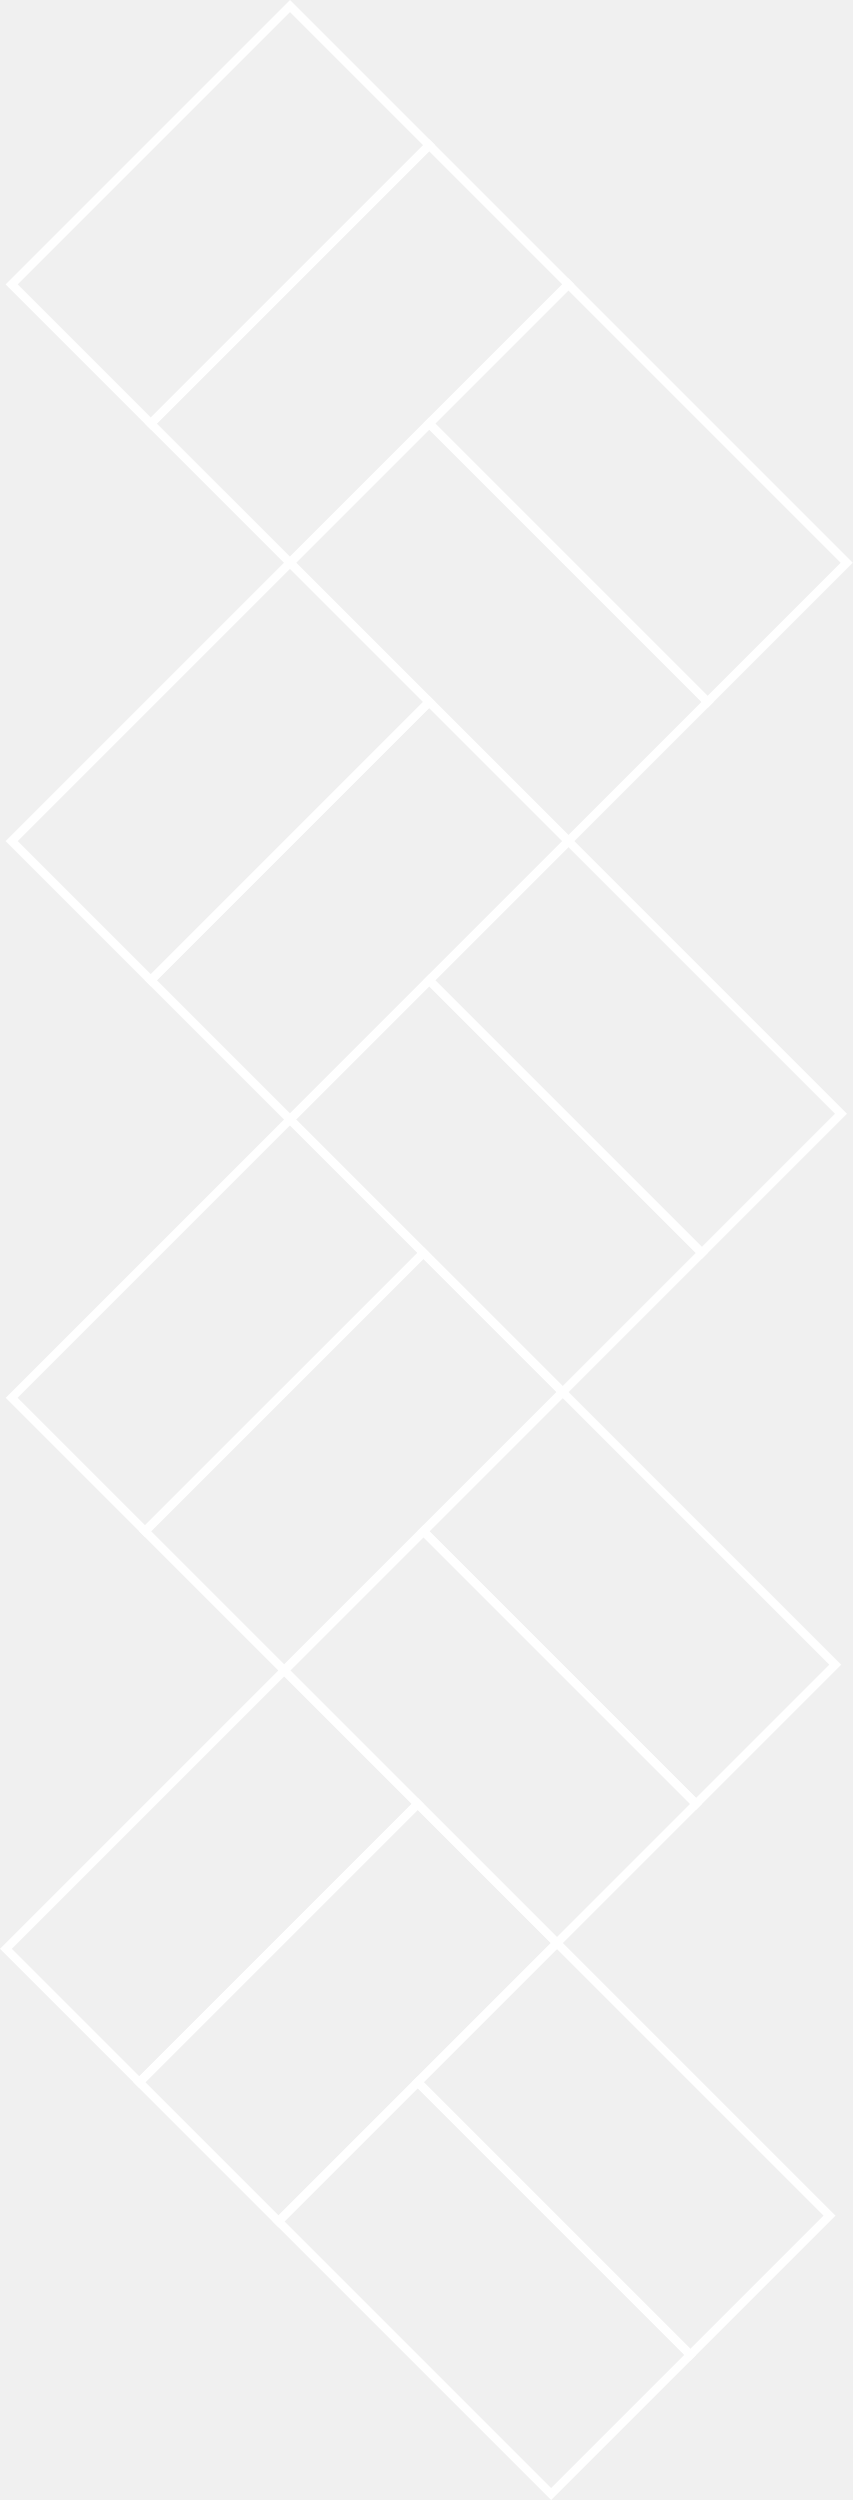
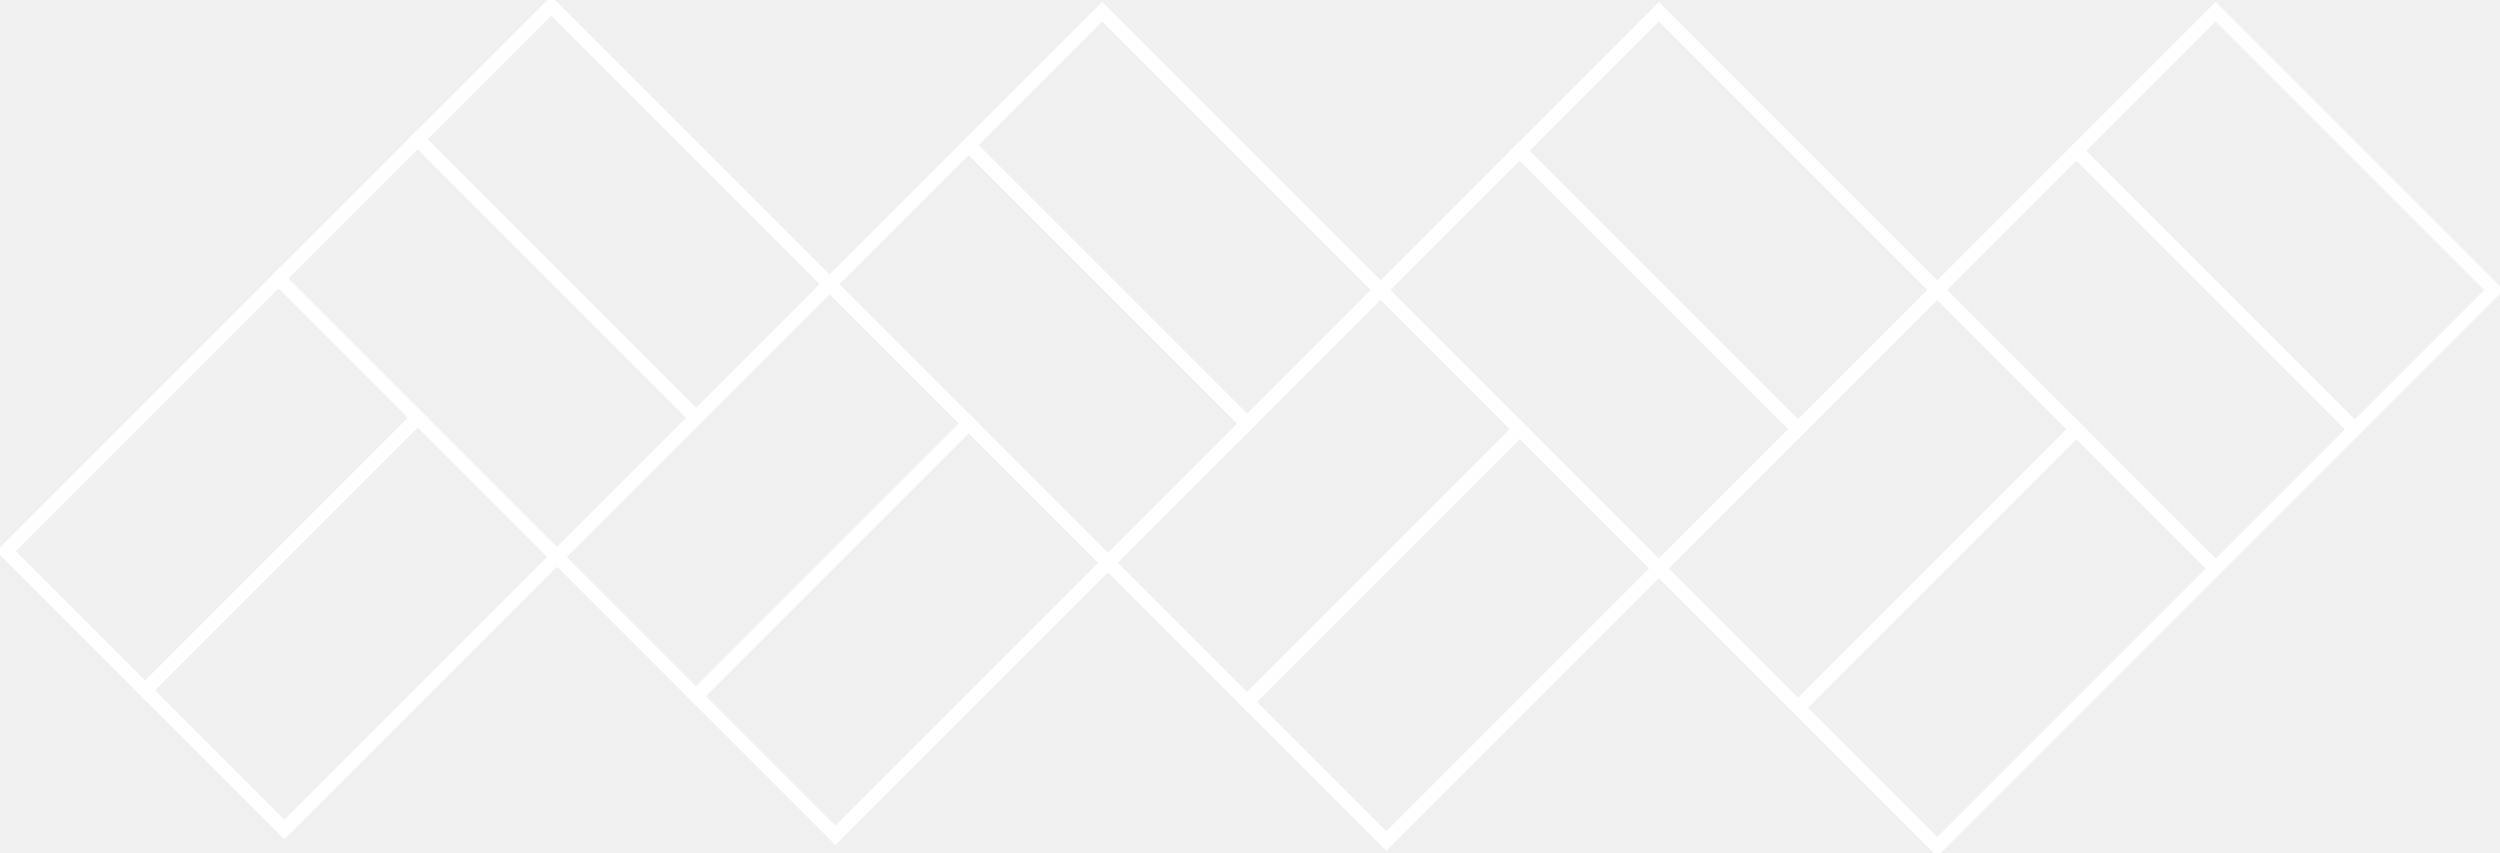
- <svg xmlns="http://www.w3.org/2000/svg" width="490.818" height="1438.909" viewBox="0 0 129.862 380.711" version="1.1" id="svg29183">
+ <svg xmlns="http://www.w3.org/2000/svg" width="1438.909" height="490.818" viewBox="0 0 380.711 129.862" version="1.1" id="svg29183">
  <defs id="defs29180" />
-   <g id="layer1" transform="translate(-552.5857,-111.2679)">
-     <rect style="fill:#ffffff;fill-opacity:0;stroke:#ffffff;stroke-width:1.289;stroke-miterlimit:4;stroke-dasharray:none;stroke-opacity:1;paint-order:stroke fill markers" id="rect30993" width="29.973" height="58.712" x="-252.716" y="-679.901" transform="rotate(135)" />
-     <rect style="fill:#ffffff;fill-opacity:0;stroke:#ffffff;stroke-width:1.289;stroke-miterlimit:4;stroke-dasharray:none;stroke-opacity:1;paint-order:stroke fill markers" id="rect31397" width="29.973" height="58.712" x="-282.689" y="-679.901" transform="rotate(135)" />
-     <rect style="fill:#ffffff;fill-opacity:0;stroke:#ffffff;stroke-width:1.302;stroke-miterlimit:4;stroke-dasharray:none;stroke-opacity:1;paint-order:stroke fill markers" id="rect31399" width="29.973" height="59.947" x="-621.189" y="222.743" transform="rotate(-135)" />
-     <rect style="fill:#ffffff;fill-opacity:0;stroke:#ffffff;stroke-width:1.302;stroke-miterlimit:4;stroke-dasharray:none;stroke-opacity:1;paint-order:stroke fill markers" id="rect31401" width="29.973" height="59.947" x="-591.215" y="222.743" transform="rotate(-135)" />
-     <rect style="fill:#ffffff;fill-opacity:0;stroke:#ffffff;stroke-width:1.289;stroke-miterlimit:4;stroke-dasharray:none;stroke-opacity:1;paint-order:stroke fill markers" id="rect31826" width="29.973" height="58.712" x="-192.769" y="-738.612" transform="rotate(135)" />
-     <rect style="fill:#ffffff;fill-opacity:0;stroke:#ffffff;stroke-width:1.289;stroke-miterlimit:4;stroke-dasharray:none;stroke-opacity:1;paint-order:stroke fill markers" id="rect31828" width="29.973" height="58.712" x="-222.742" y="-738.612" transform="rotate(135)" />
-     <rect style="fill:#ffffff;fill-opacity:0;stroke:#ffffff;stroke-width:1.302;stroke-miterlimit:4;stroke-dasharray:none;stroke-opacity:1;paint-order:stroke fill markers" id="rect31830" width="29.973" height="59.947" x="-679.9" y="162.796" transform="rotate(-135)" />
-     <rect style="fill:#ffffff;fill-opacity:0;stroke:#ffffff;stroke-width:1.275;stroke-miterlimit:4;stroke-dasharray:none;stroke-opacity:1;paint-order:stroke fill markers" id="rect31832" width="28.738" height="59.947" x="-649.927" y="162.796" transform="rotate(-135)" />
-     <rect style="fill:#ffffff;fill-opacity:0;stroke:#ffffff;stroke-width:1.302;stroke-miterlimit:4;stroke-dasharray:none;stroke-opacity:1;paint-order:stroke fill markers" id="rect31834" width="29.973" height="59.947" x="-312.663" y="-621.189" transform="rotate(135)" />
-     <rect style="fill:#ffffff;fill-opacity:0;stroke:#ffffff;stroke-width:1.302;stroke-miterlimit:4;stroke-dasharray:none;stroke-opacity:1;paint-order:stroke fill markers" id="rect31836" width="29.973" height="59.947" x="-342.636" y="-621.189" transform="rotate(135)" />
-     <rect style="fill:#ffffff;fill-opacity:0;stroke:#ffffff;stroke-width:1.302;stroke-miterlimit:4;stroke-dasharray:none;stroke-opacity:1;paint-order:stroke fill markers" id="rect31838" width="29.973" height="59.947" x="-561.242" y="282.689" transform="rotate(-135)" />
-     <rect style="fill:#ffffff;fill-opacity:0;stroke:#ffffff;stroke-width:1.302;stroke-miterlimit:4;stroke-dasharray:none;stroke-opacity:1;paint-order:stroke fill markers" id="rect31840" width="29.973" height="59.947" x="-531.268" y="282.689" transform="rotate(-135)" />
-     <rect style="fill:#ffffff;fill-opacity:0;stroke:#ffffff;stroke-width:1.289;stroke-miterlimit:4;stroke-dasharray:none;stroke-opacity:1;paint-order:stroke fill markers" id="rect31928" width="29.973" height="58.712" x="-132.822" y="-797.324" transform="rotate(135)" />
-     <rect style="fill:#ffffff;fill-opacity:0;stroke:#ffffff;stroke-width:1.289;stroke-miterlimit:4;stroke-dasharray:none;stroke-opacity:1;paint-order:stroke fill markers" id="rect31930" width="29.973" height="58.712" x="-162.796" y="-797.324" transform="rotate(135)" />
-     <rect style="fill:#ffffff;fill-opacity:0;stroke:#ffffff;stroke-width:1.302;stroke-miterlimit:4;stroke-dasharray:none;stroke-opacity:1;paint-order:stroke fill markers" id="rect31932" width="29.973" height="59.947" x="-738.612" y="102.849" transform="rotate(-135)" />
-     <rect style="fill:#ffffff;fill-opacity:0;stroke:#ffffff;stroke-width:1.275;stroke-miterlimit:4;stroke-dasharray:none;stroke-opacity:1;paint-order:stroke fill markers" id="rect31934" width="28.738" height="59.947" x="-708.639" y="102.849" transform="rotate(-135)" />
+   <g id="layer1" transform="translate(-552.5858,-491.9793)">
+     <rect style="fill:#ffffff;fill-opacity:0;stroke:#ffffff;stroke-width:2.106;stroke-miterlimit:4;stroke-dasharray:none;stroke-opacity:1;paint-order:stroke fill markers" id="rect30993" width="29.973" height="58.712" x="-948.48" y="101.574" transform="rotate(-135)" />
+     <rect style="fill:#ffffff;fill-opacity:0;stroke:#ffffff;stroke-width:2.106;stroke-miterlimit:4;stroke-dasharray:none;stroke-opacity:1;paint-order:stroke fill markers" id="rect31397" width="29.973" height="58.712" x="-978.453" y="101.574" transform="rotate(-135)" />
+     <rect style="fill:#ffffff;fill-opacity:0;stroke:#ffffff;stroke-width:2.106;stroke-miterlimit:4;stroke-dasharray:none;stroke-opacity:1;paint-order:stroke fill markers" id="rect31399" width="29.973" height="59.947" x="160.285" y="918.506" transform="rotate(-45)" />
+     <rect style="fill:#ffffff;fill-opacity:0;stroke:#ffffff;stroke-width:2.106;stroke-miterlimit:4;stroke-dasharray:none;stroke-opacity:1;paint-order:stroke fill markers" id="rect31401" width="29.973" height="59.947" x="190.259" y="918.506" transform="rotate(-45)" />
+     <rect style="fill:#ffffff;fill-opacity:0;stroke:#ffffff;stroke-width:2.106;stroke-miterlimit:4;stroke-dasharray:none;stroke-opacity:1;paint-order:stroke fill markers" id="rect31826" width="29.973" height="58.712" x="-888.533" y="42.862" transform="rotate(-135)" />
+     <rect style="fill:#ffffff;fill-opacity:0;stroke:#ffffff;stroke-width:2.106;stroke-miterlimit:4;stroke-dasharray:none;stroke-opacity:1;paint-order:stroke fill markers" id="rect31828" width="29.973" height="58.712" x="-918.506" y="42.862" transform="rotate(-135)" />
+     <rect style="fill:#ffffff;fill-opacity:0;stroke:#ffffff;stroke-width:2.106;stroke-miterlimit:4;stroke-dasharray:none;stroke-opacity:1;paint-order:stroke fill markers" id="rect31830" width="29.973" height="59.947" x="101.574" y="858.559" transform="rotate(-45)" />
+     <rect style="fill:#ffffff;fill-opacity:0;stroke:#ffffff;stroke-width:2.106;stroke-miterlimit:4;stroke-dasharray:none;stroke-opacity:1;paint-order:stroke fill markers" id="rect31832" width="28.738" height="59.947" x="131.547" y="858.559" transform="rotate(-45)" />
+     <rect style="fill:#ffffff;fill-opacity:0;stroke:#ffffff;stroke-width:2.106;stroke-miterlimit:4;stroke-dasharray:none;stroke-opacity:1;paint-order:stroke fill markers" id="rect31834" width="29.973" height="59.947" x="-1008.427" y="160.285" transform="rotate(-135)" />
+     <rect style="fill:#ffffff;fill-opacity:0;stroke:#ffffff;stroke-width:2.106;stroke-miterlimit:4;stroke-dasharray:none;stroke-opacity:1;paint-order:stroke fill markers" id="rect31836" width="29.973" height="59.947" x="-1038.4" y="160.285" transform="rotate(-135)" />
+     <rect style="fill:#ffffff;fill-opacity:0;stroke:#ffffff;stroke-width:2.106;stroke-miterlimit:4;stroke-dasharray:none;stroke-opacity:1;paint-order:stroke fill markers" id="rect31838" width="29.973" height="59.947" x="220.232" y="978.453" transform="rotate(-45)" />
+     <rect style="fill:#ffffff;fill-opacity:0;stroke:#ffffff;stroke-width:2.106;stroke-miterlimit:4;stroke-dasharray:none;stroke-opacity:1;paint-order:stroke fill markers" id="rect31840" width="29.973" height="59.947" x="250.206" y="978.453" transform="rotate(-45)" />
+     <rect style="fill:#ffffff;fill-opacity:0;stroke:#ffffff;stroke-width:2.106;stroke-miterlimit:4;stroke-dasharray:none;stroke-opacity:1;paint-order:stroke fill markers" id="rect31928" width="29.973" height="58.712" x="-828.586" y="-15.85" transform="rotate(-135)" />
+     <rect style="fill:#ffffff;fill-opacity:0;stroke:#ffffff;stroke-width:2.106;stroke-miterlimit:4;stroke-dasharray:none;stroke-opacity:1;paint-order:stroke fill markers" id="rect31930" width="29.973" height="58.712" x="-858.559" y="-15.85" transform="rotate(-135)" />
+     <rect style="fill:#ffffff;fill-opacity:0;stroke:#ffffff;stroke-width:2.106;stroke-miterlimit:4;stroke-dasharray:none;stroke-opacity:1;paint-order:stroke fill markers" id="rect31932" width="29.973" height="59.947" x="42.862" y="798.612" transform="rotate(-45)" />
+     <rect style="fill:#ffffff;fill-opacity:0;stroke:#ffffff;stroke-width:2.106;stroke-miterlimit:4;stroke-dasharray:none;stroke-opacity:1;paint-order:stroke fill markers" id="rect31934" width="28.738" height="59.947" x="72.836" y="798.612" transform="rotate(-45)" />
  </g>
</svg>
